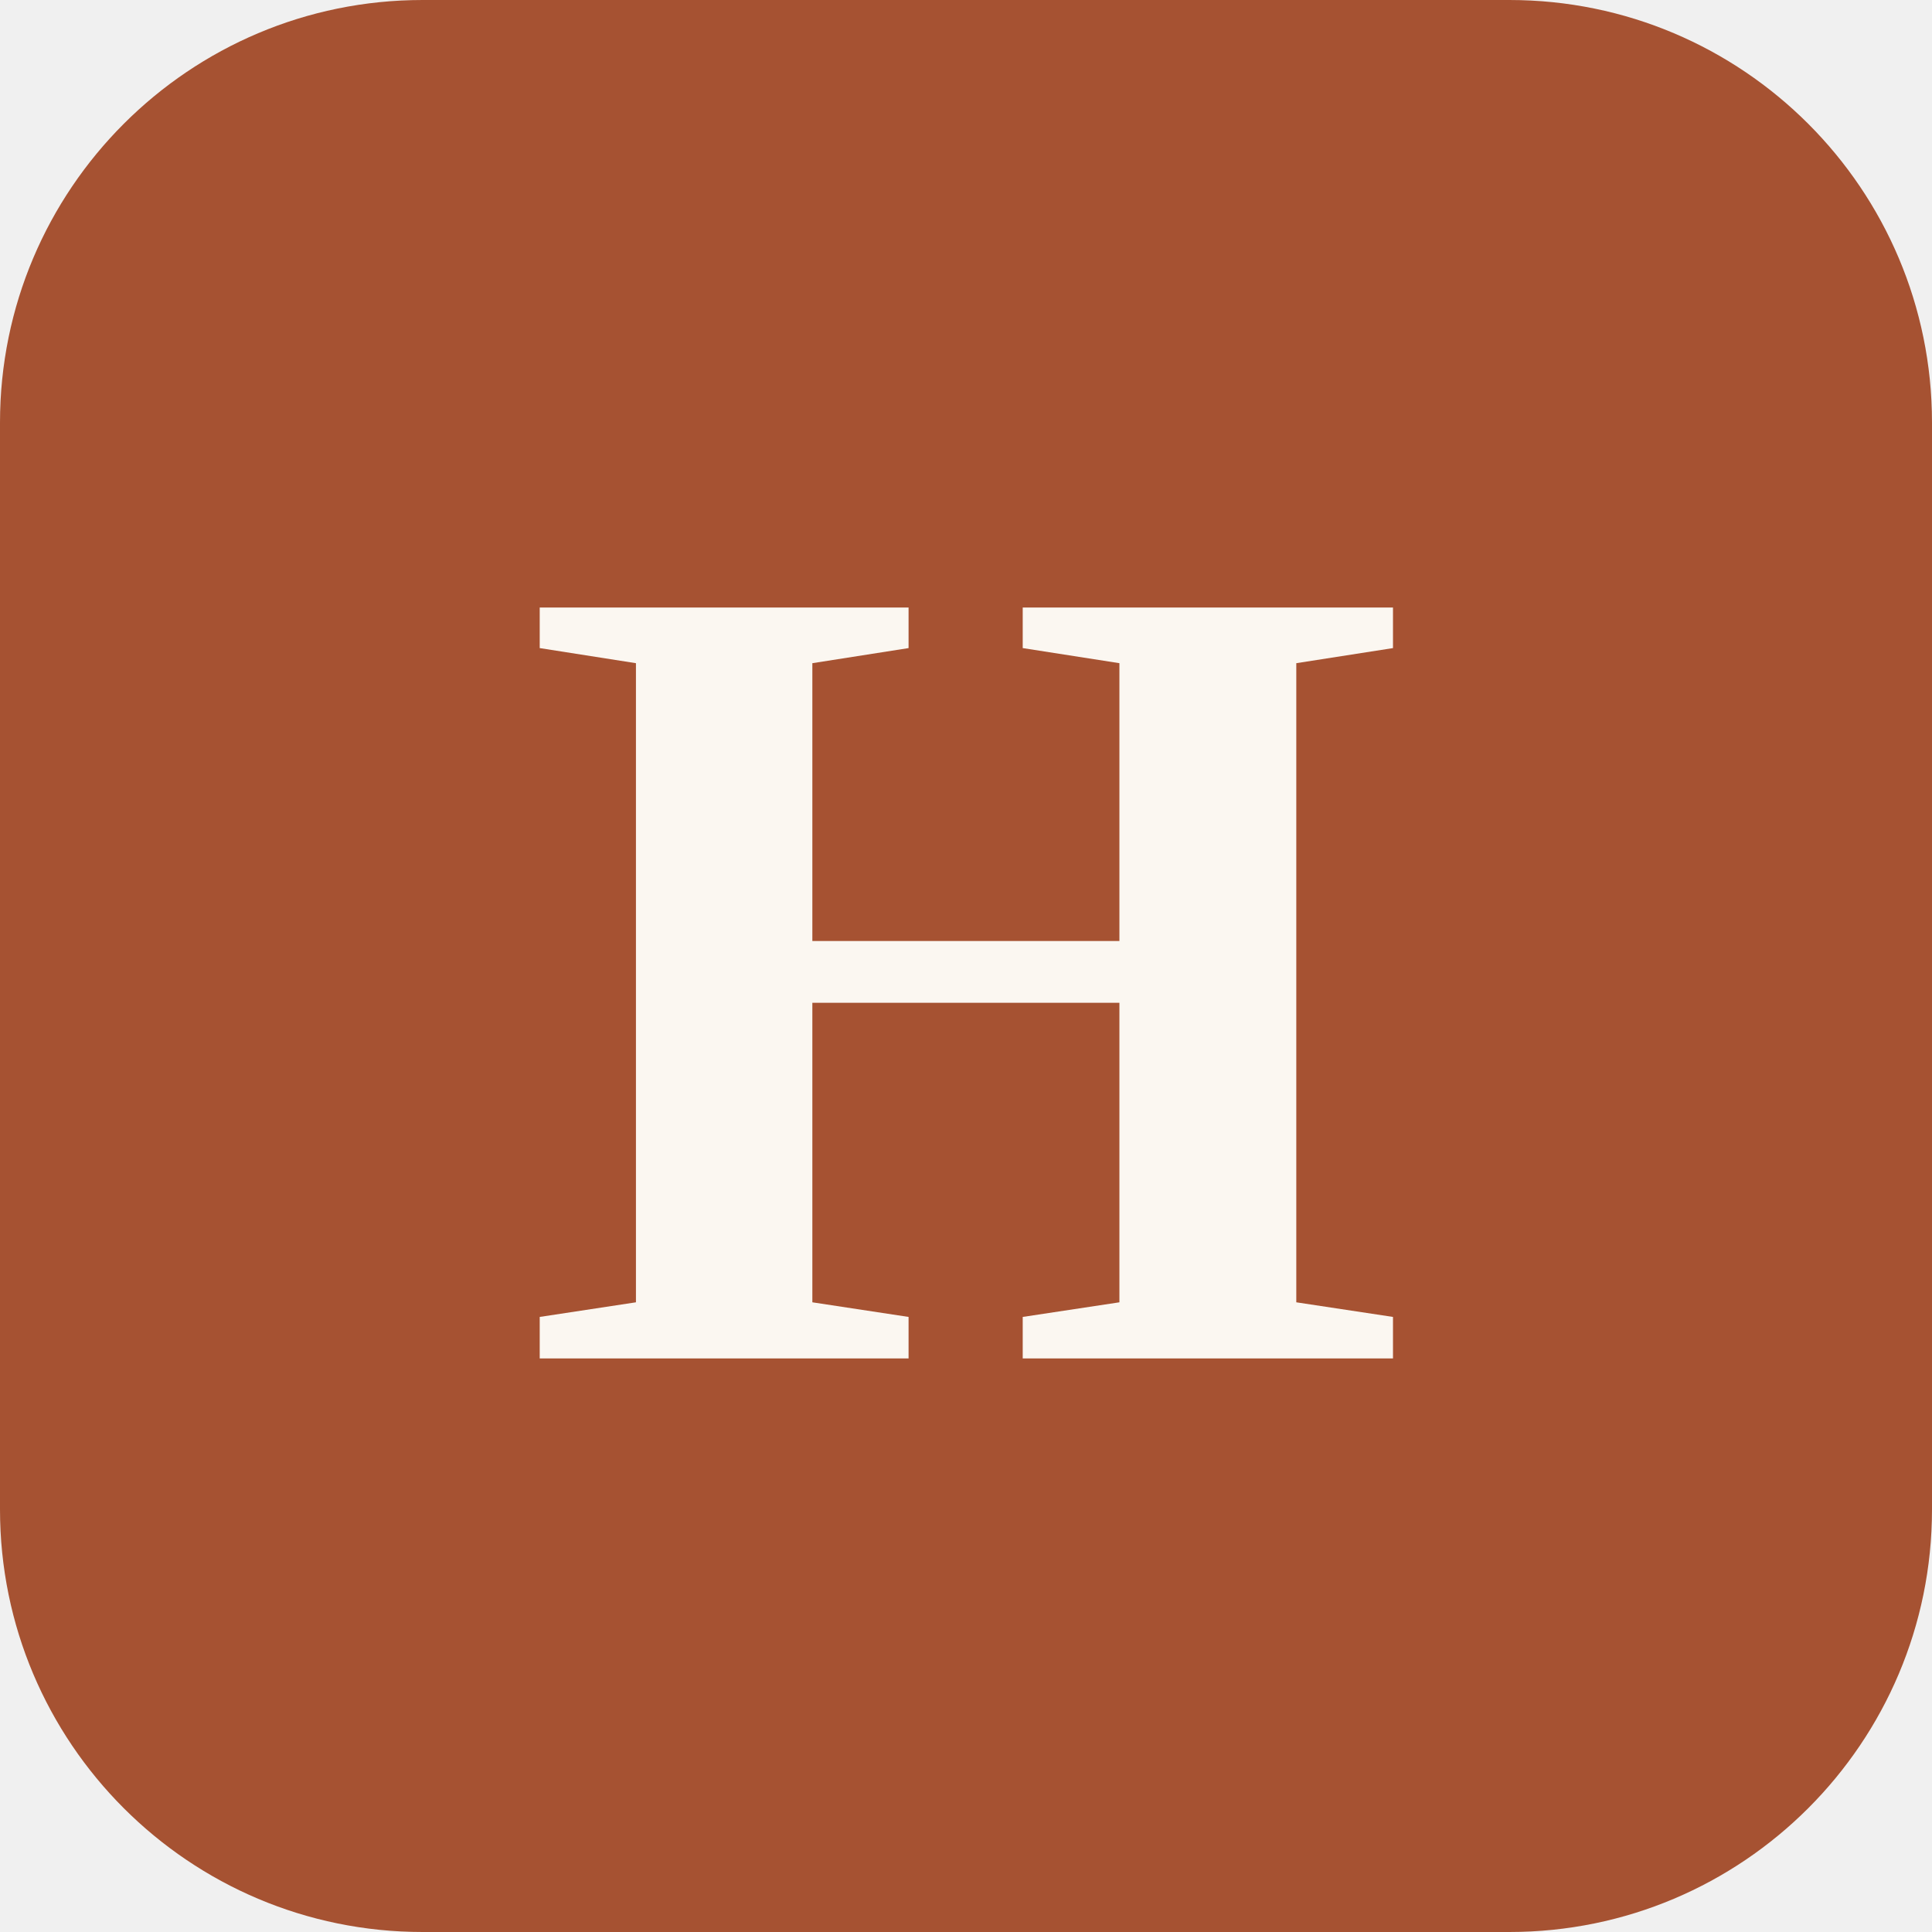
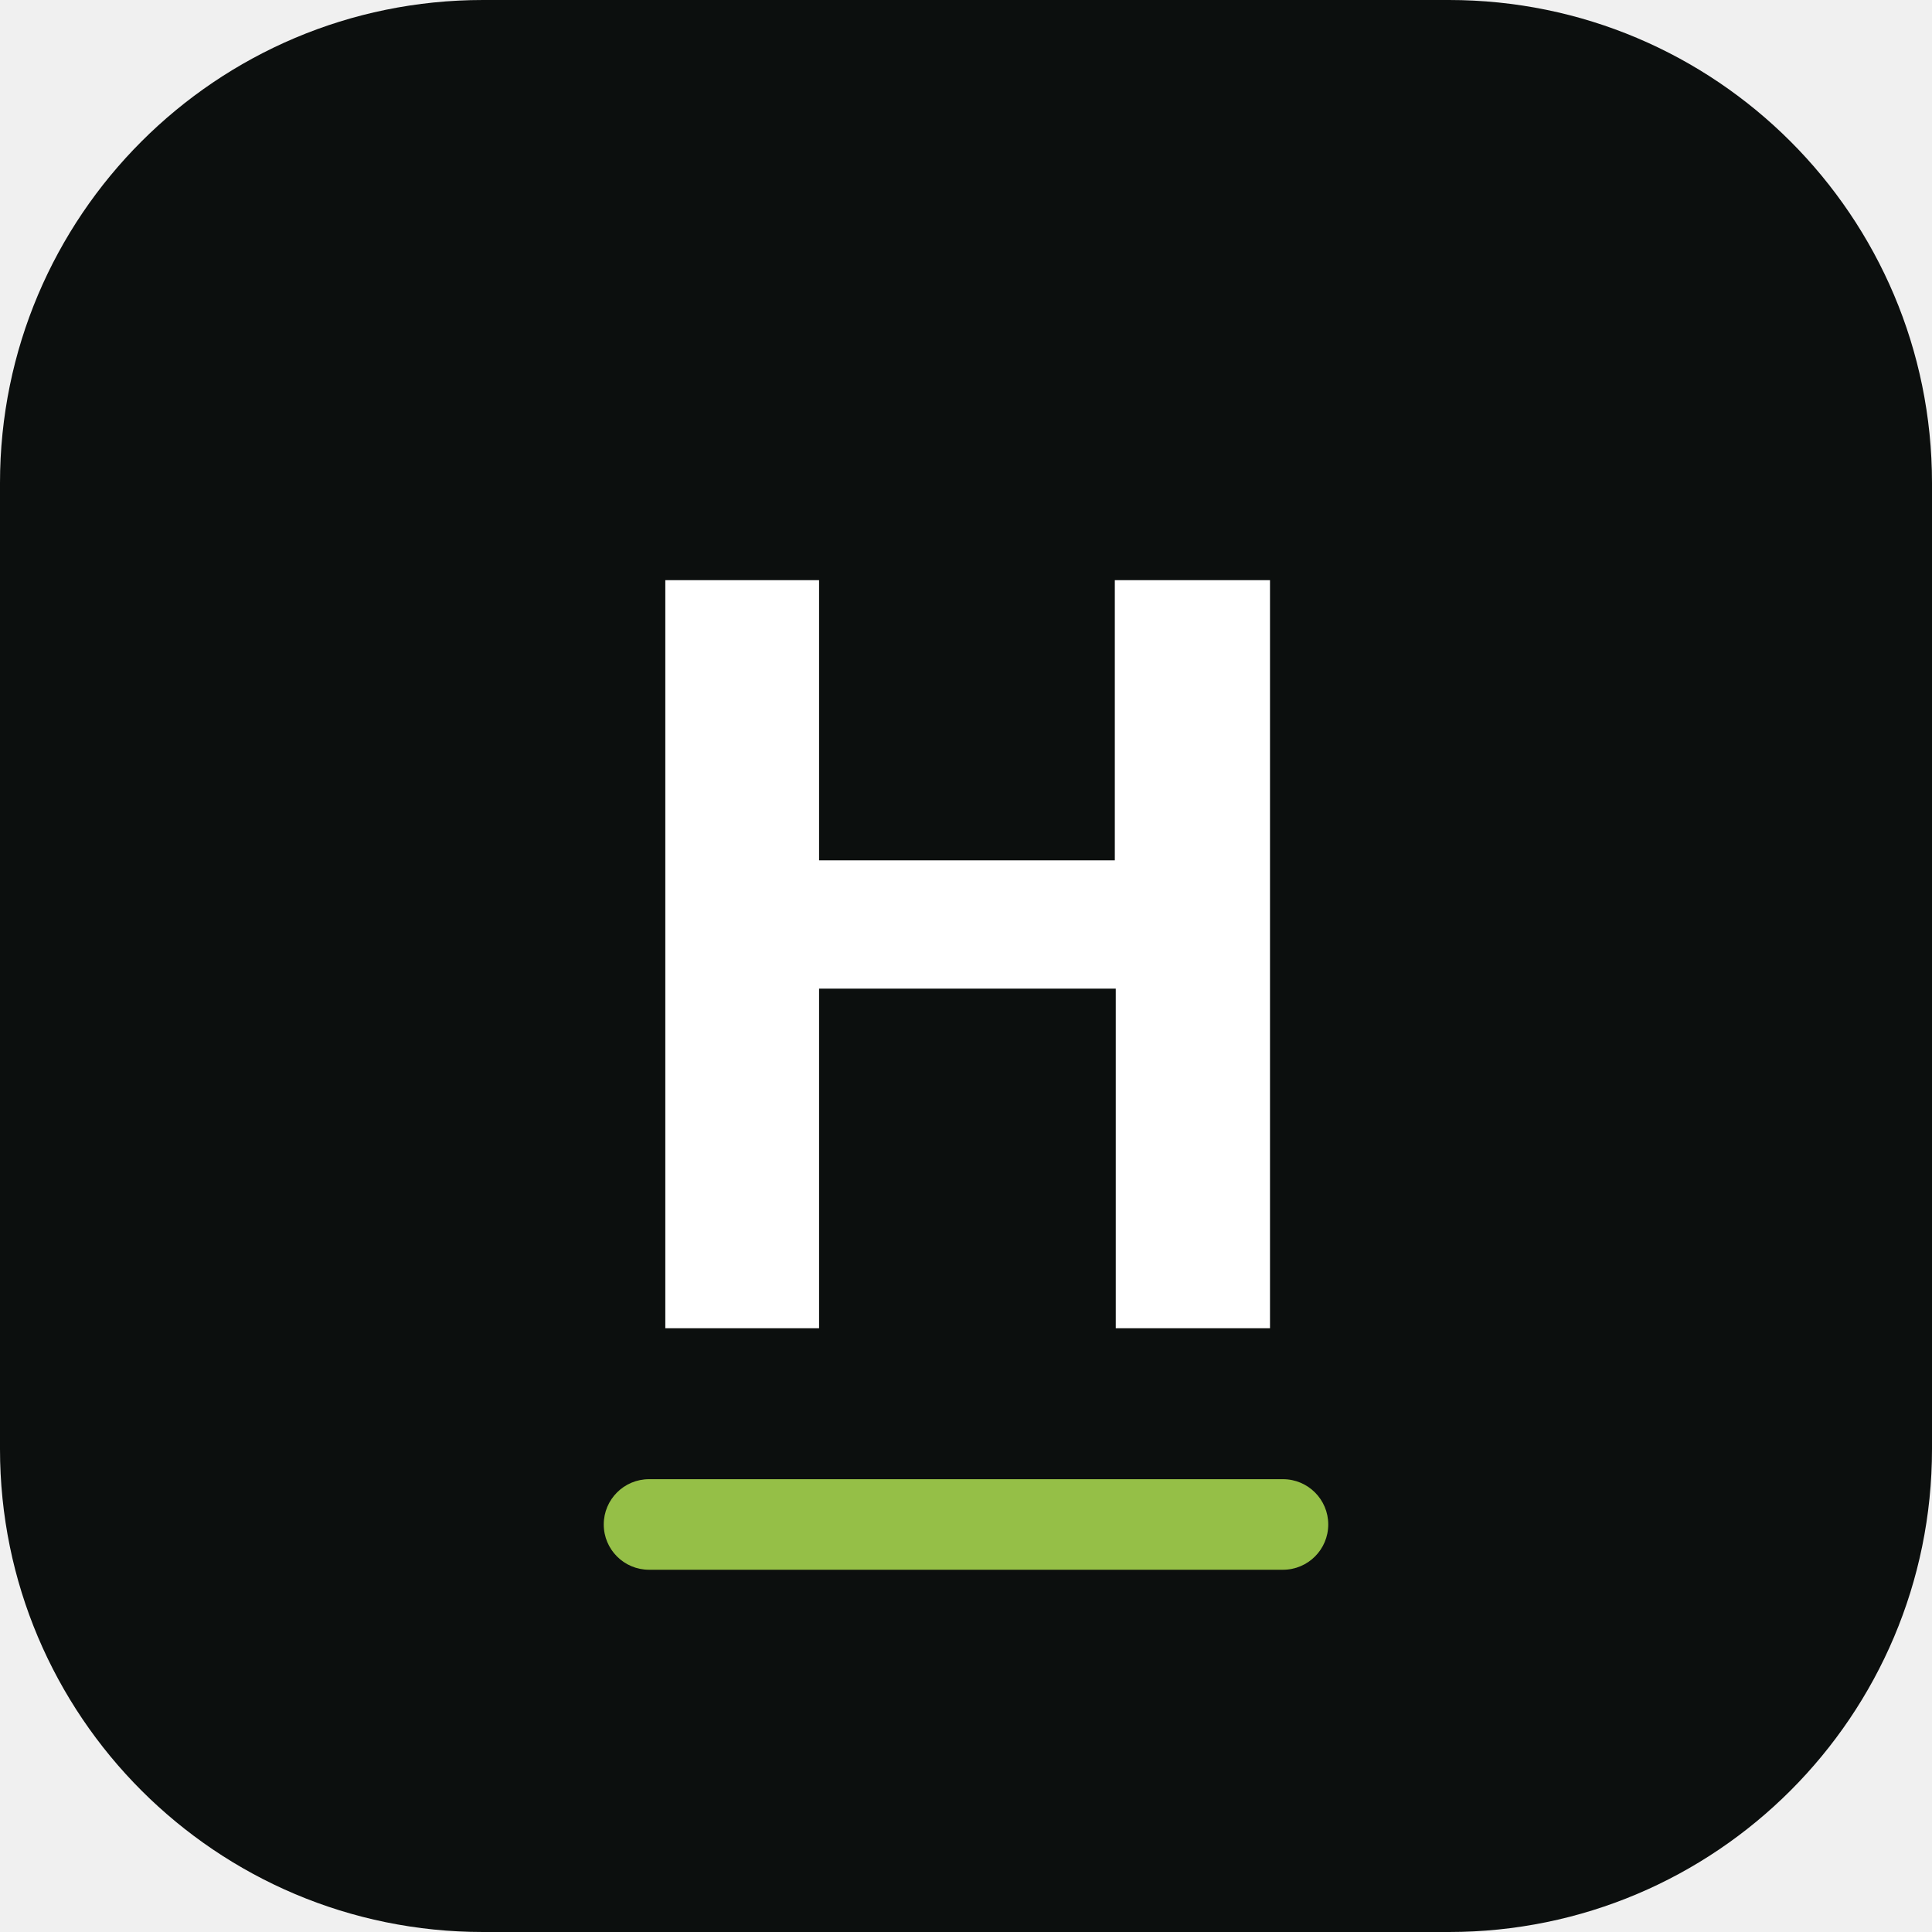
<svg xmlns="http://www.w3.org/2000/svg" viewBox="0 0 64 64">
-   <rect width="64" height="64" rx="14" fill="#A65232" />
-   <text x="32" y="45" text-anchor="middle" font-family="Georgia, 'Times New Roman', serif" font-size="38" font-weight="600" fill="#FBF7F1">H</text>
+   <rect width="64" height="64" rx="16" fill="#0C0F0E" />
+   <text x="32" y="44" text-anchor="middle" font-family="Helvetica, Arial, sans-serif" font-size="34" font-weight="700" fill="#FFFFFF">H</text>
+   <rect x="20" y="49" width="24" height="3" rx="1.5" fill="#95BF47" />
</svg>
